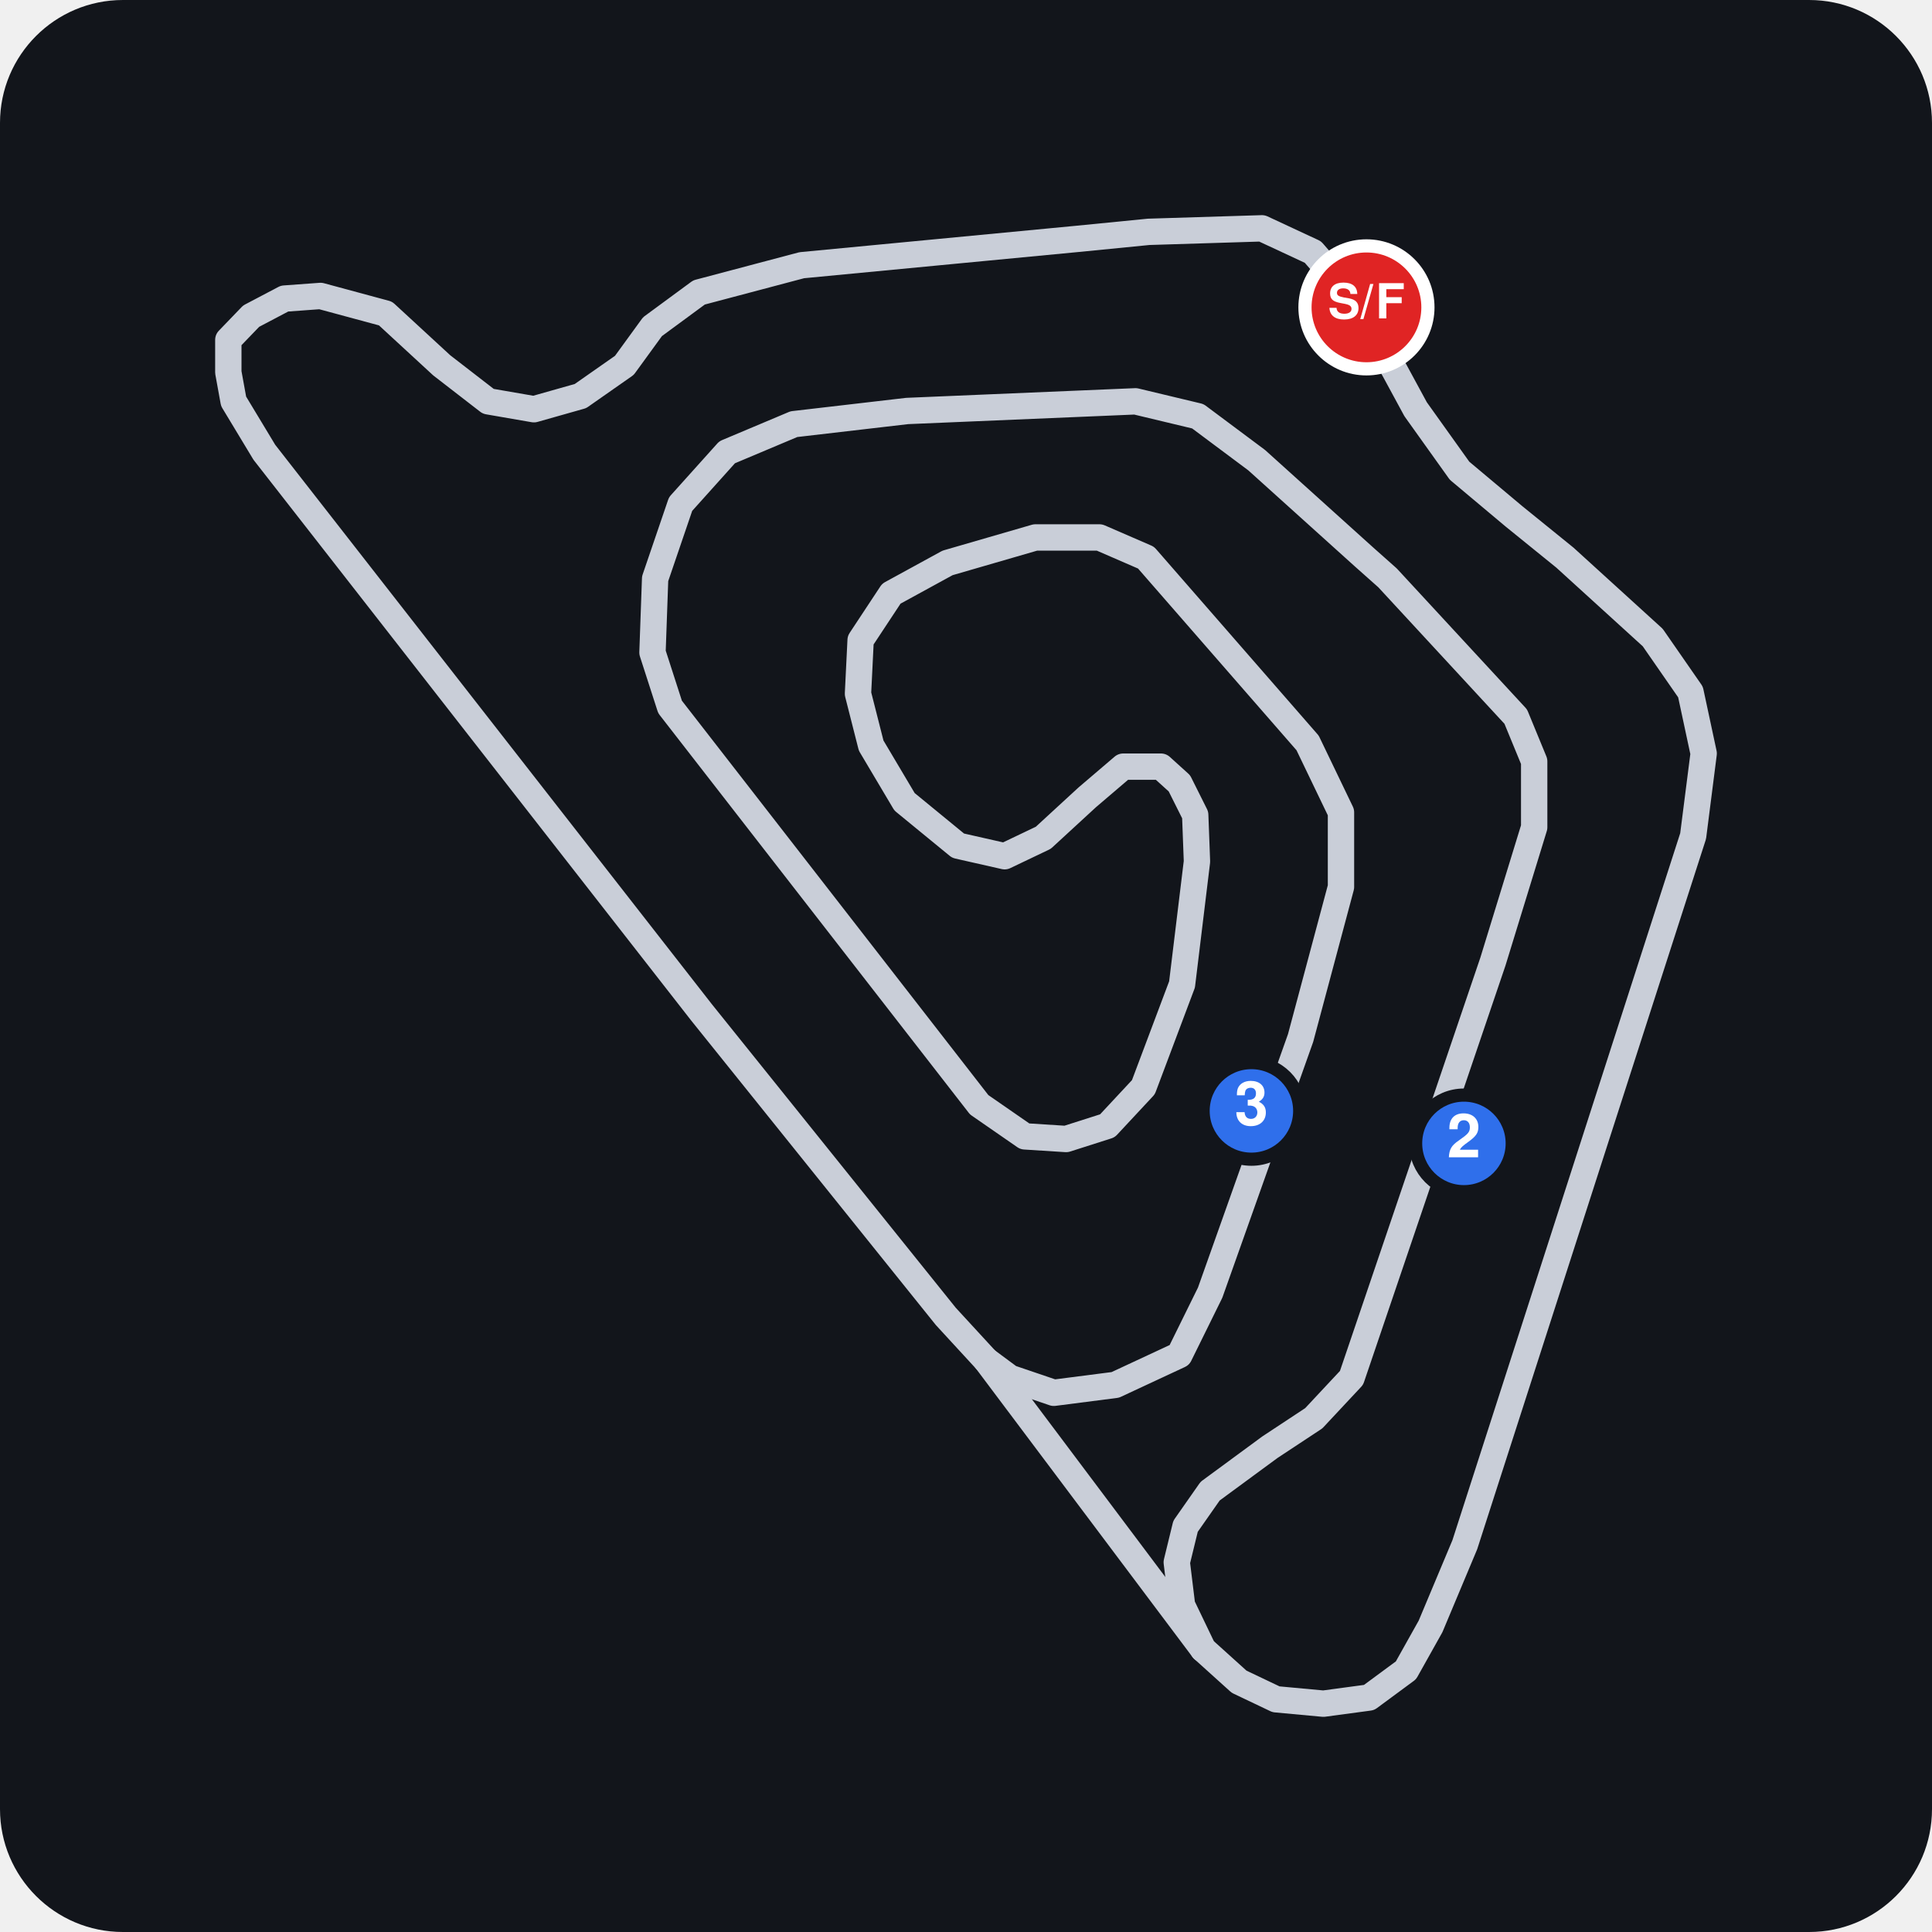
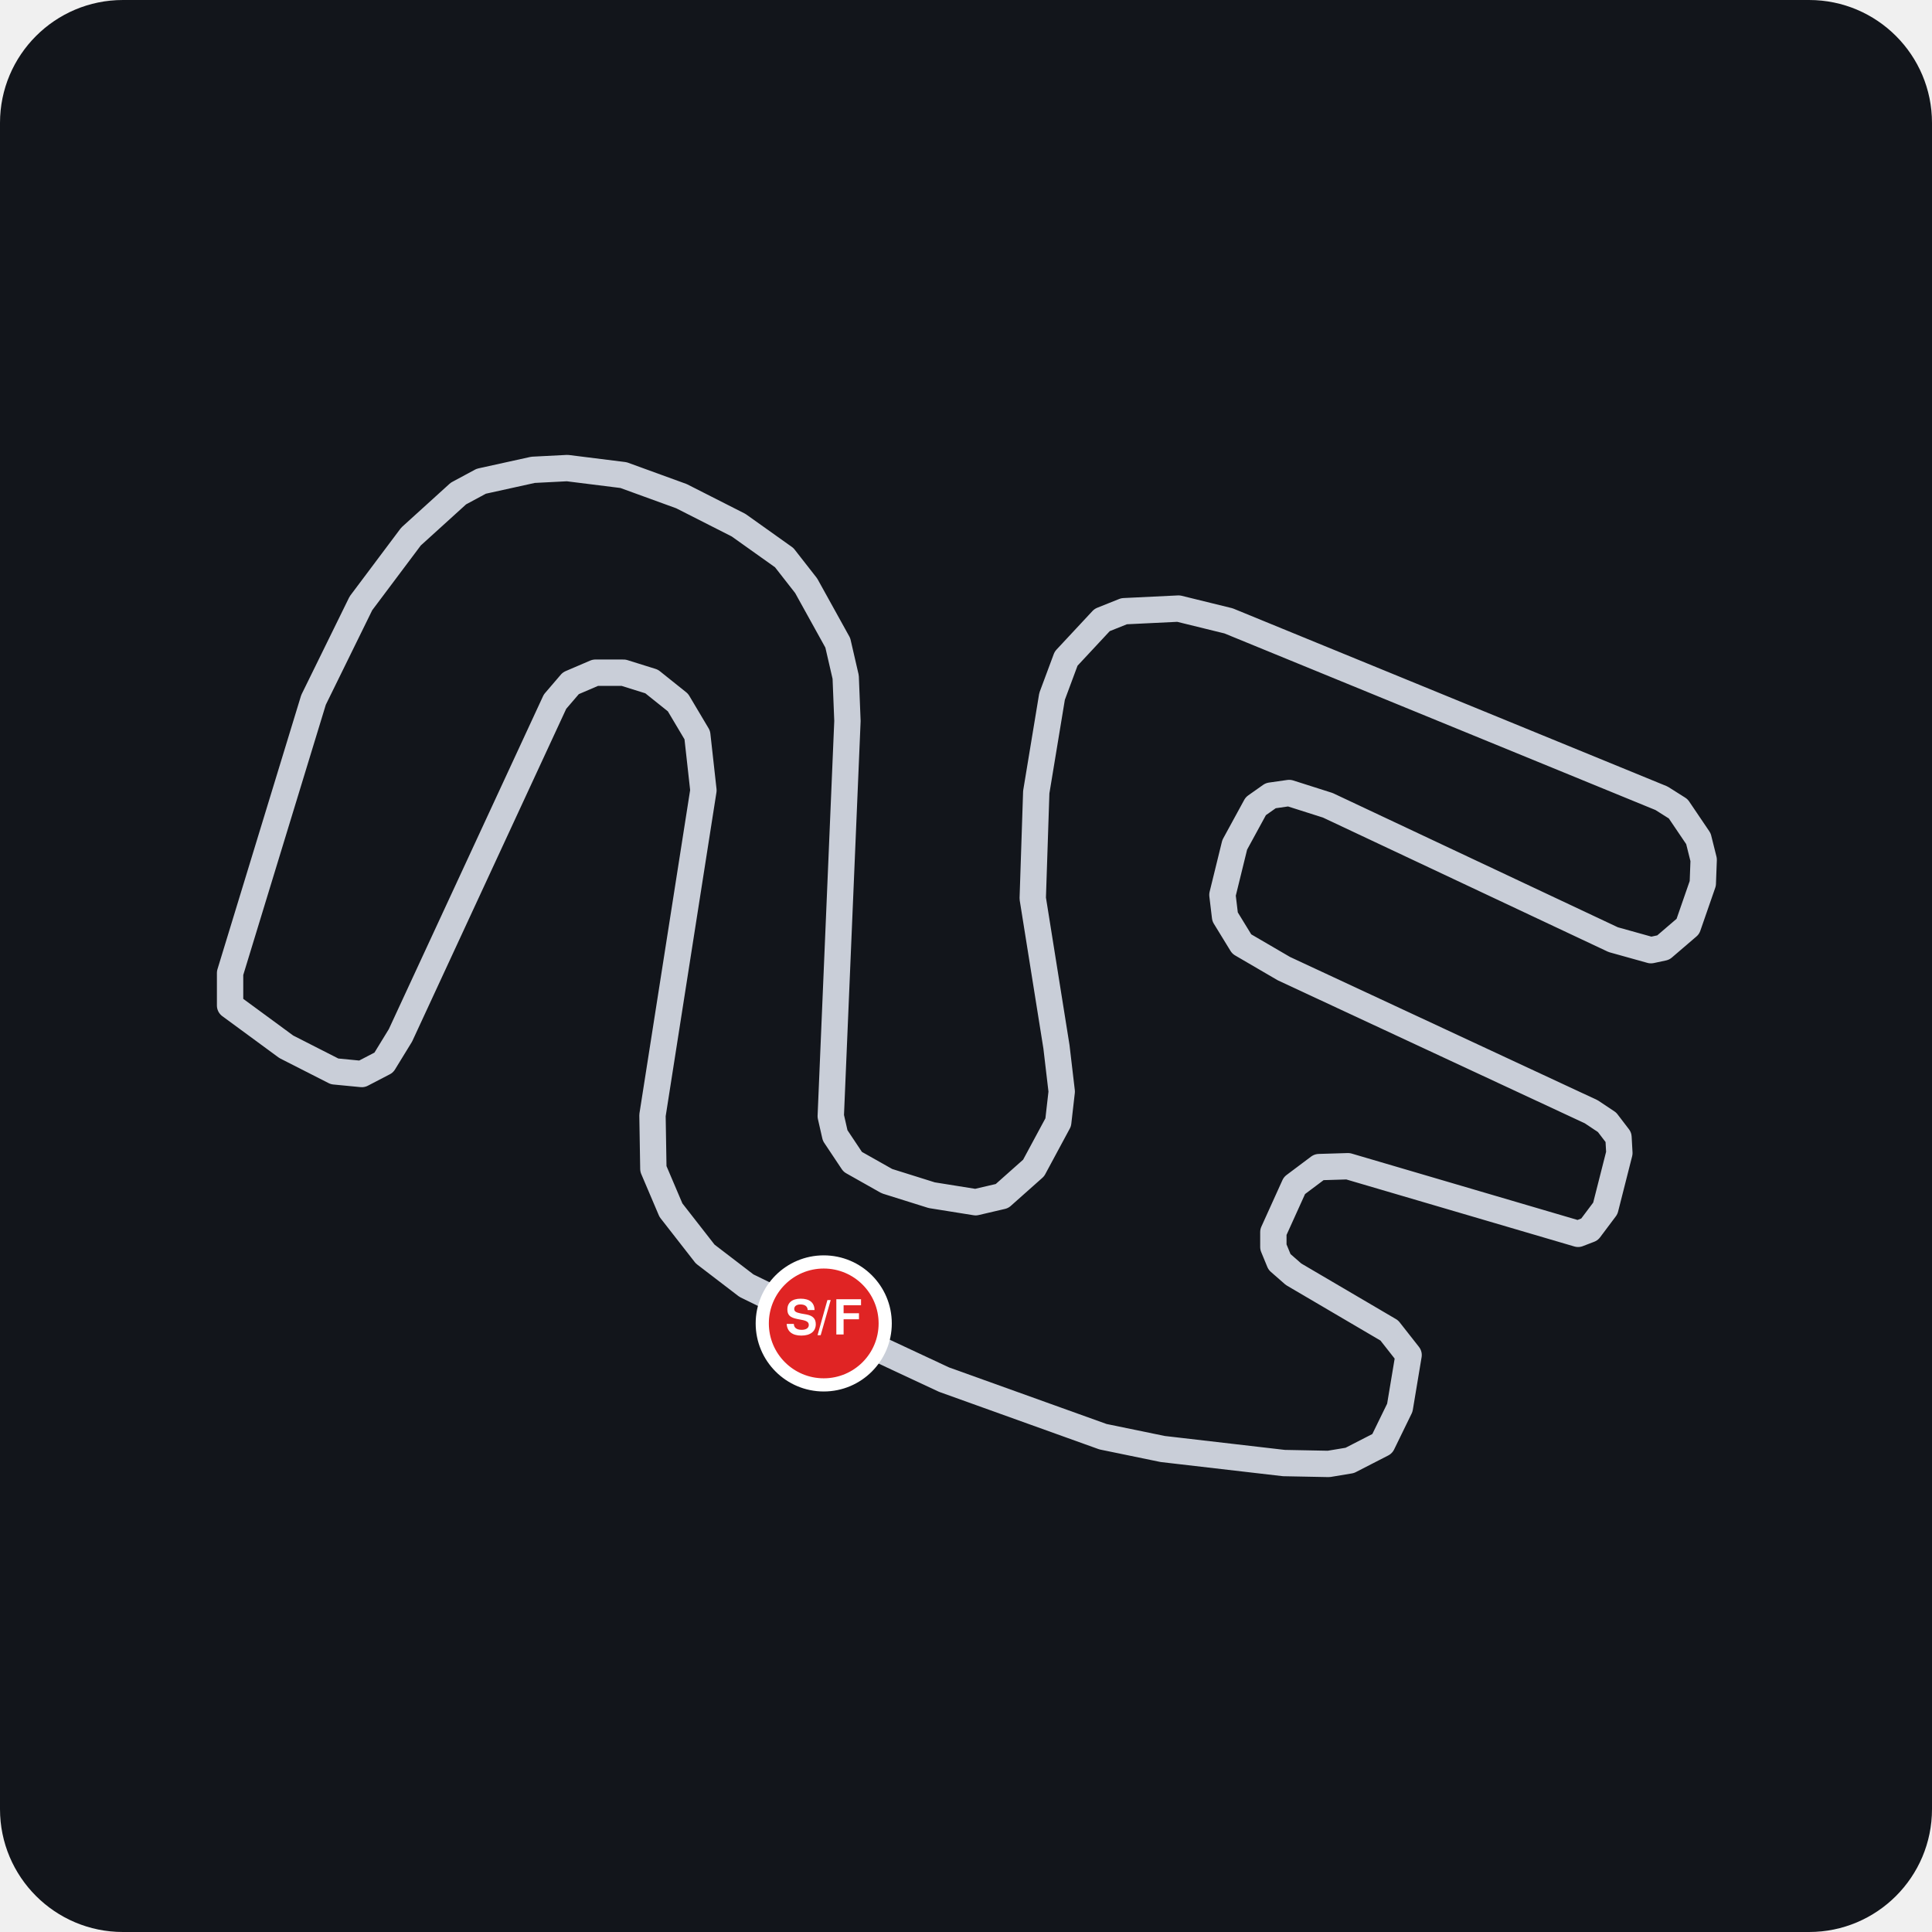
<svg xmlns="http://www.w3.org/2000/svg" viewBox="0 0 220 220">
  <rect width="220" height="220" rx="14" fill="#12151b" />
-   <path d="M166.2,53.6 L172.4,58.8 L178.2,63.5 L188.2,72.6 L192.5,78.8 L194.0,85.8 L192.8,95.2 L166.8,175.9 L162.9,185.2 L160.1,190.2 L155.9,193.3 L150.7,194.0 L145.3,193.5 L141.1,191.5 L137.0,187.8 L134.6,182.8 L134.0,177.9 L135.0,173.8 L137.8,169.8 L144.6,164.8 L149.6,161.5 L153.9,156.9 L170.0,109.5 L174.7,94.2 L174.7,86.7 L172.6,81.6 L158.0,65.8 L155.3,63.4 L143.1,52.4 L136.4,47.4 L129.3,45.7 L103.3,46.8 L90.4,48.3 L82.8,51.5 L77.5,57.4 L74.6,65.9 L74.3,74.3 L76.3,80.5 L111.5,125.8 L116.7,129.4 L121.4,129.7 L126.1,128.2 L130.2,123.8 L134.6,112.1 L136.3,98.1 L136.1,92.8 L134.3,89.2 L132.2,87.3 L127.9,87.3 L123.8,90.8 L118.8,95.4 L114.4,97.5 L109.1,96.3 L103.0,91.3 L99.2,84.9 L97.7,79.0 L98.0,72.9 L101.5,67.6 L107.9,64.1 L117.9,61.2 L125.2,61.2 L130.5,63.5 L148.9,84.6 L152.7,92.5 L152.7,101.0 L148.1,118.2 L137.8,147.2 L134.3,154.3 L127.0,157.7 L120.0,158.6 L115.0,156.9 L112.3,154.9 L107.7,149.9 L79.9,115.3 L30.1,51.5 L26.6,45.7 L26.0,42.4 L26.0,38.7 L28.6,36.0 L32.4,34.0 L36.5,33.7 L43.9,35.7 L50.3,41.6 L55.6,45.7 L60.8,46.6 L66.1,45.1 L71.1,41.6 L74.3,37.2 L79.6,33.3 L91.3,30.2 L122.7,27.2 L130.8,26.4 L143.7,26.0 L149.5,28.7 L154.8,34.8 L161.2,46.6 L166.2,53.6" fill="none" stroke="#c9ced8" stroke-width="3" stroke-linejoin="round" stroke-linecap="round" />
-   <path d="M137.0,187.8 L112.3,154.9" fill="none" stroke="#c9ced8" stroke-width="3" stroke-linejoin="round" stroke-linecap="round" />
-   <circle cx="166.7" cy="130.2" r="5.5" fill="#2f6feb" stroke="#12151b" stroke-width="1.5" />
-   <text x="166.7" y="130.2" font-family="Helvetica,Arial,sans-serif" font-size="6.9" font-weight="700" fill="#fff" text-anchor="middle" dominant-baseline="central">2</text>
-   <circle cx="142.5" cy="126.5" r="5.5" fill="#2f6feb" stroke="#12151b" stroke-width="1.5" />
-   <text x="142.5" y="126.5" font-family="Helvetica,Arial,sans-serif" font-size="6.9" font-weight="700" fill="#fff" text-anchor="middle" dominant-baseline="central">3</text>
-   <circle cx="155.6" cy="35.0" r="7.0" fill="#e02424" stroke="#fff" stroke-width="1.5" />
-   <text x="155.6" y="35.0" font-family="Helvetica,Arial,sans-serif" font-size="5.5" font-weight="700" fill="#fff" text-anchor="middle" dominant-baseline="central">S/F</text>
+   <path d="M93.8,150.7 L85.0,146.4 L80.3,142.8 L76.4,137.8 L74.4,133.1 L74.3,127.0 L80.1,90.0 L79.4,83.7 L77.2,80.0 L74.2,77.6 L71.0,76.6 L67.8,76.6 L65.0,77.8 L63.2,79.9 L45.6,117.9 L43.7,121.0 L41.2,122.3 L38.1,122.0 L32.6,119.2 L26.2,114.5 L26.2,110.8 L35.7,79.7 L41.1,68.7 L46.8,61.1 L52.2,56.2 L54.8,54.8 L60.7,53.5 L64.6,53.3 L71.0,54.1 L77.6,56.5 L84.1,59.8 L89.3,63.5 L91.8,66.7 L95.4,73.2 L96.3,77.1 L96.5,82.1 L94.6,127.1 L95.1,129.3 L97.1,132.3 L101.0,134.5 L106.1,136.1 L111.1,136.9 L114.1,136.2 L117.7,133.0 L120.5,127.8 L120.9,124.3 L120.3,119.2 L117.6,102.3 L118.0,90.2 L119.8,79.3 L121.4,75.0 L125.5,70.6 L128.0,69.6 L134.2,69.3 L139.9,70.7 L189.2,90.9 L191.1,92.1 L193.4,95.5 L194.0,97.9 L193.9,100.6 L192.2,105.5 L189.4,107.9 L188.0,108.2 L183.7,107.0 L151.2,91.7 L146.8,90.3 L144.7,90.6 L143.0,91.8 L140.6,96.2 L139.2,101.9 L139.5,104.4 L141.4,107.5 L146.2,110.3 L181.2,126.6 L183.0,127.8 L184.3,129.5 L184.4,131.3 L182.8,137.6 L181.0,140.0 L179.7,140.5 L153.5,132.8 L150.2,132.9 L147.4,135.0 L145.0,140.3 L145.0,142.0 L145.7,143.7 L147.3,145.1 L158.2,151.5 L160.4,154.3 L159.4,160.3 L157.4,164.4 L153.7,166.3 L151.3,166.7 L146.2,166.6 L132.4,165.0 L125.6,163.6 L107.5,157.1 L93.8,150.7" fill="none" stroke="#c9ced8" stroke-width="3" stroke-linejoin="round" stroke-linecap="round" />
+   <circle cx="93.8" cy="150.7" r="7.0" fill="#e02424" stroke="#fff" stroke-width="1.5" />
+   <text x="93.8" y="150.7" font-family="Helvetica,Arial,sans-serif" font-size="5.5" font-weight="700" fill="#fff" text-anchor="middle" dominant-baseline="central">S/F</text>
</svg>
